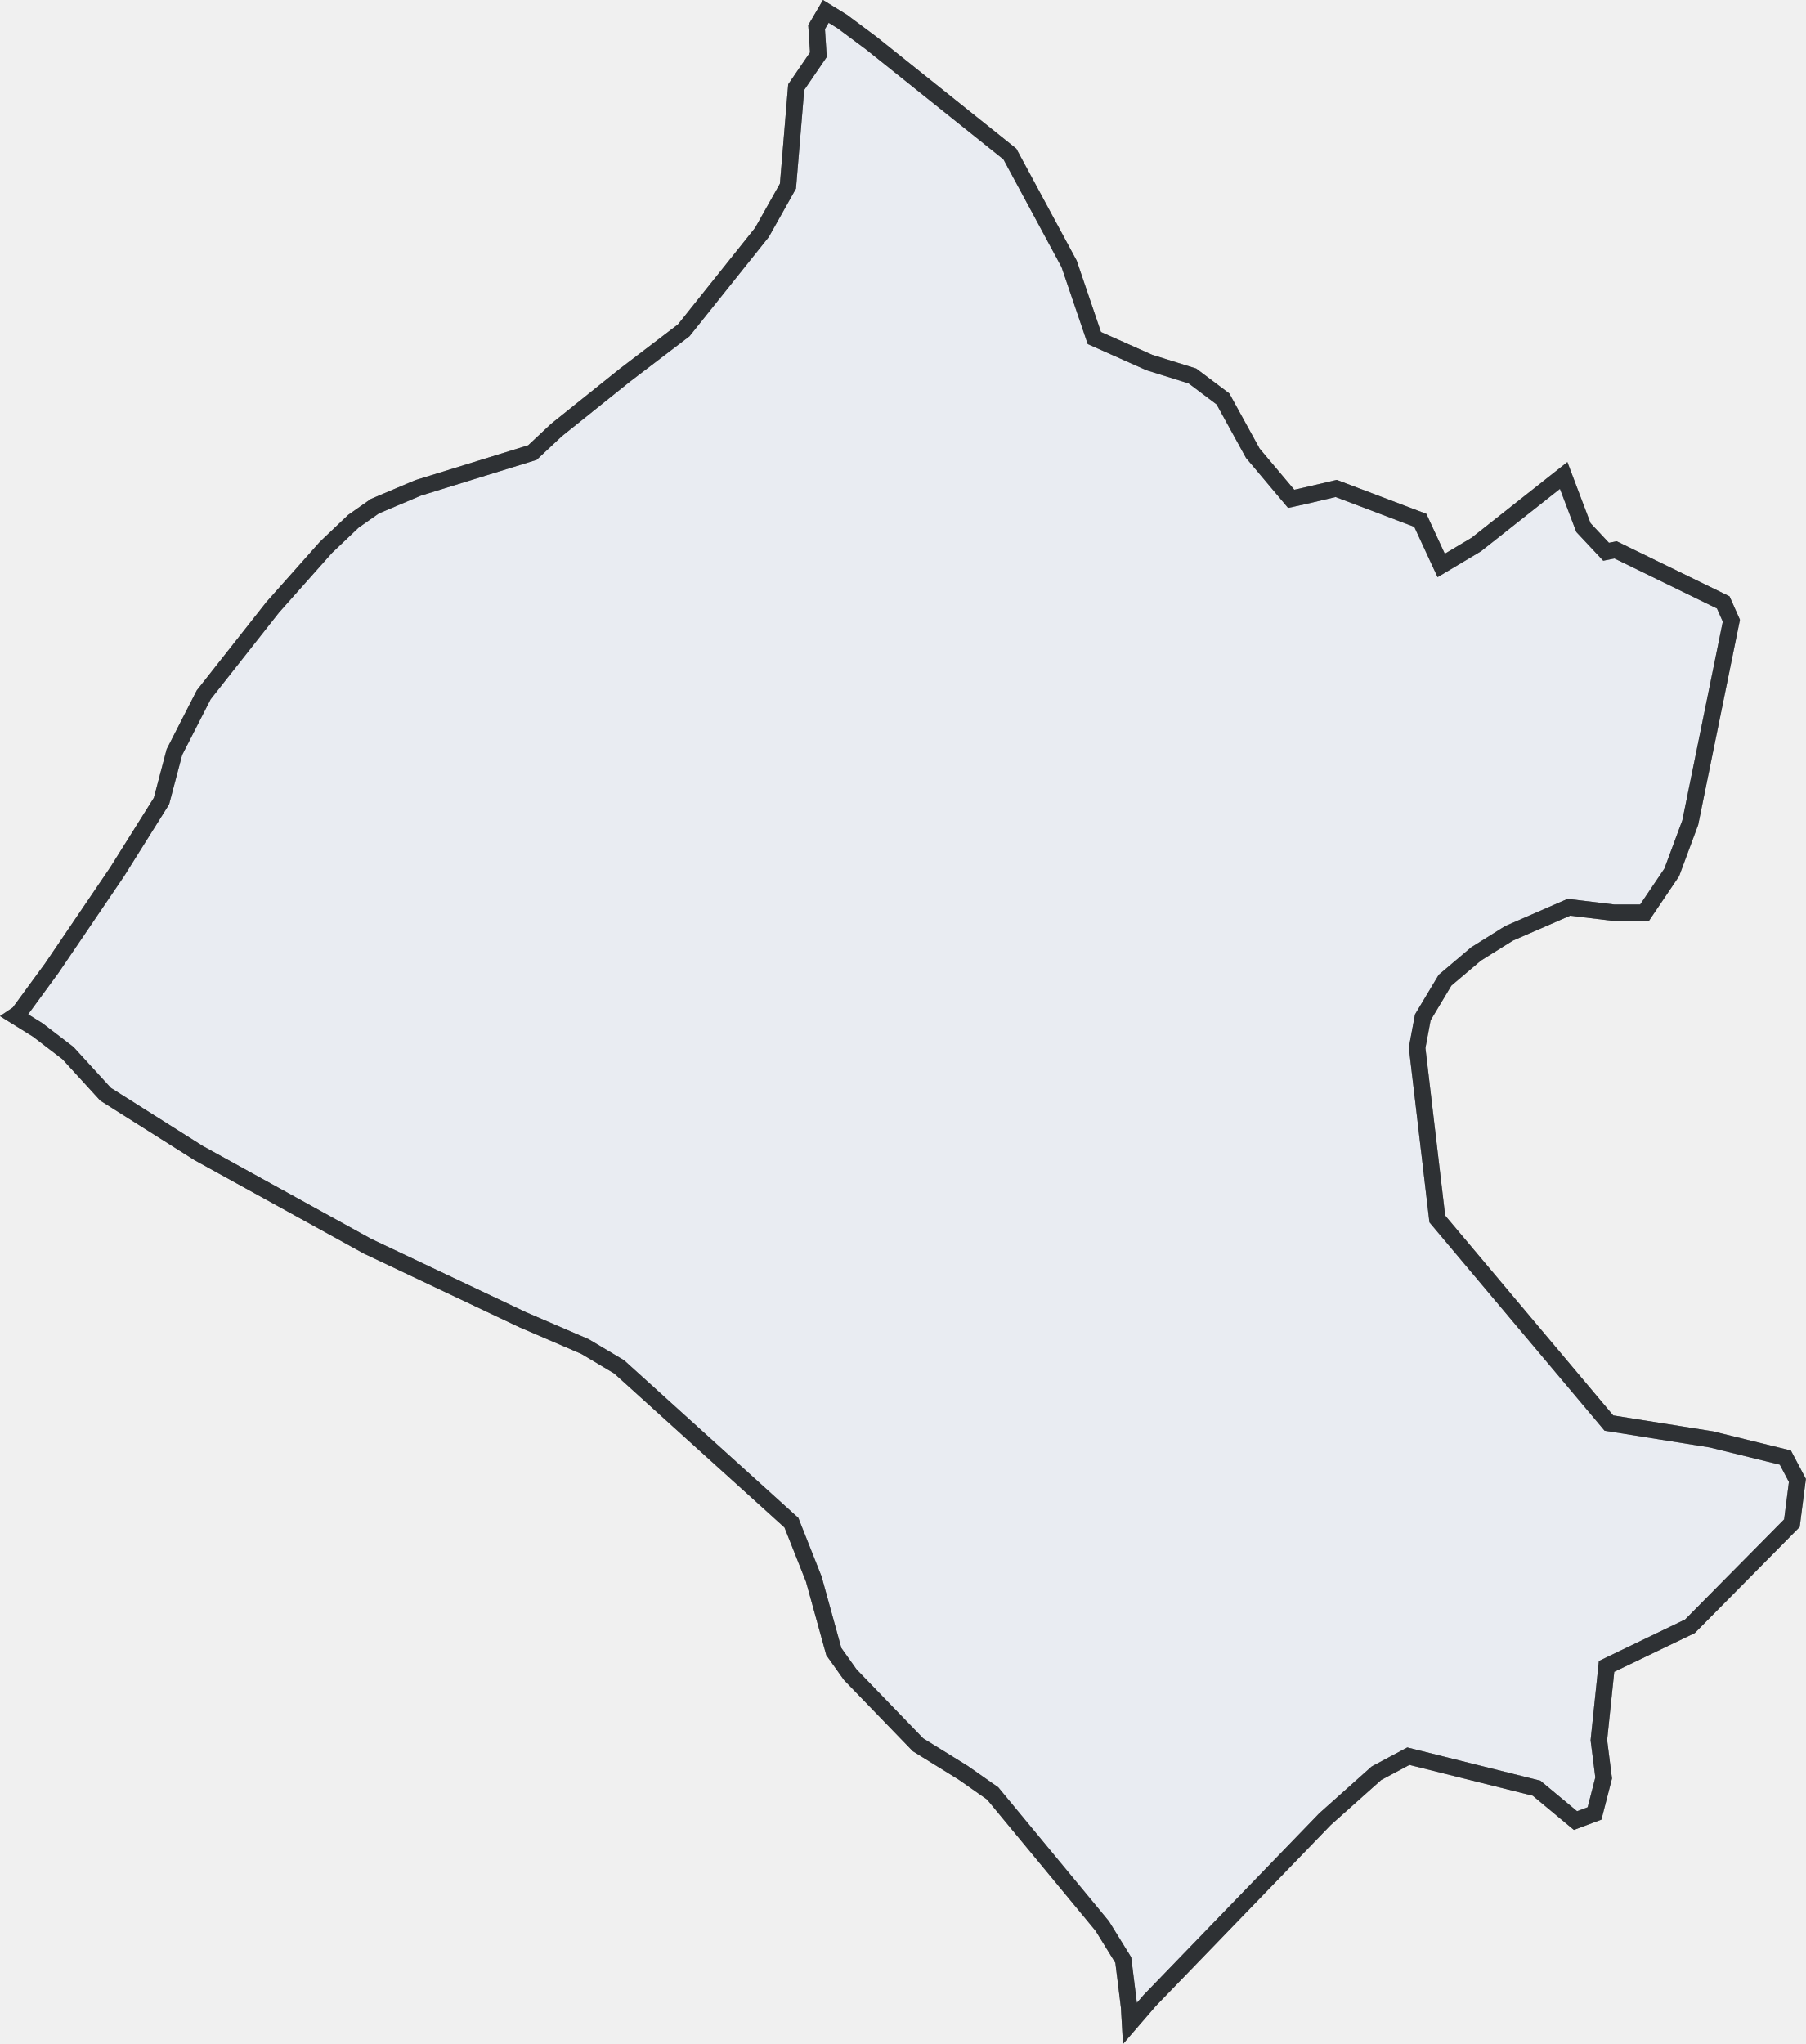
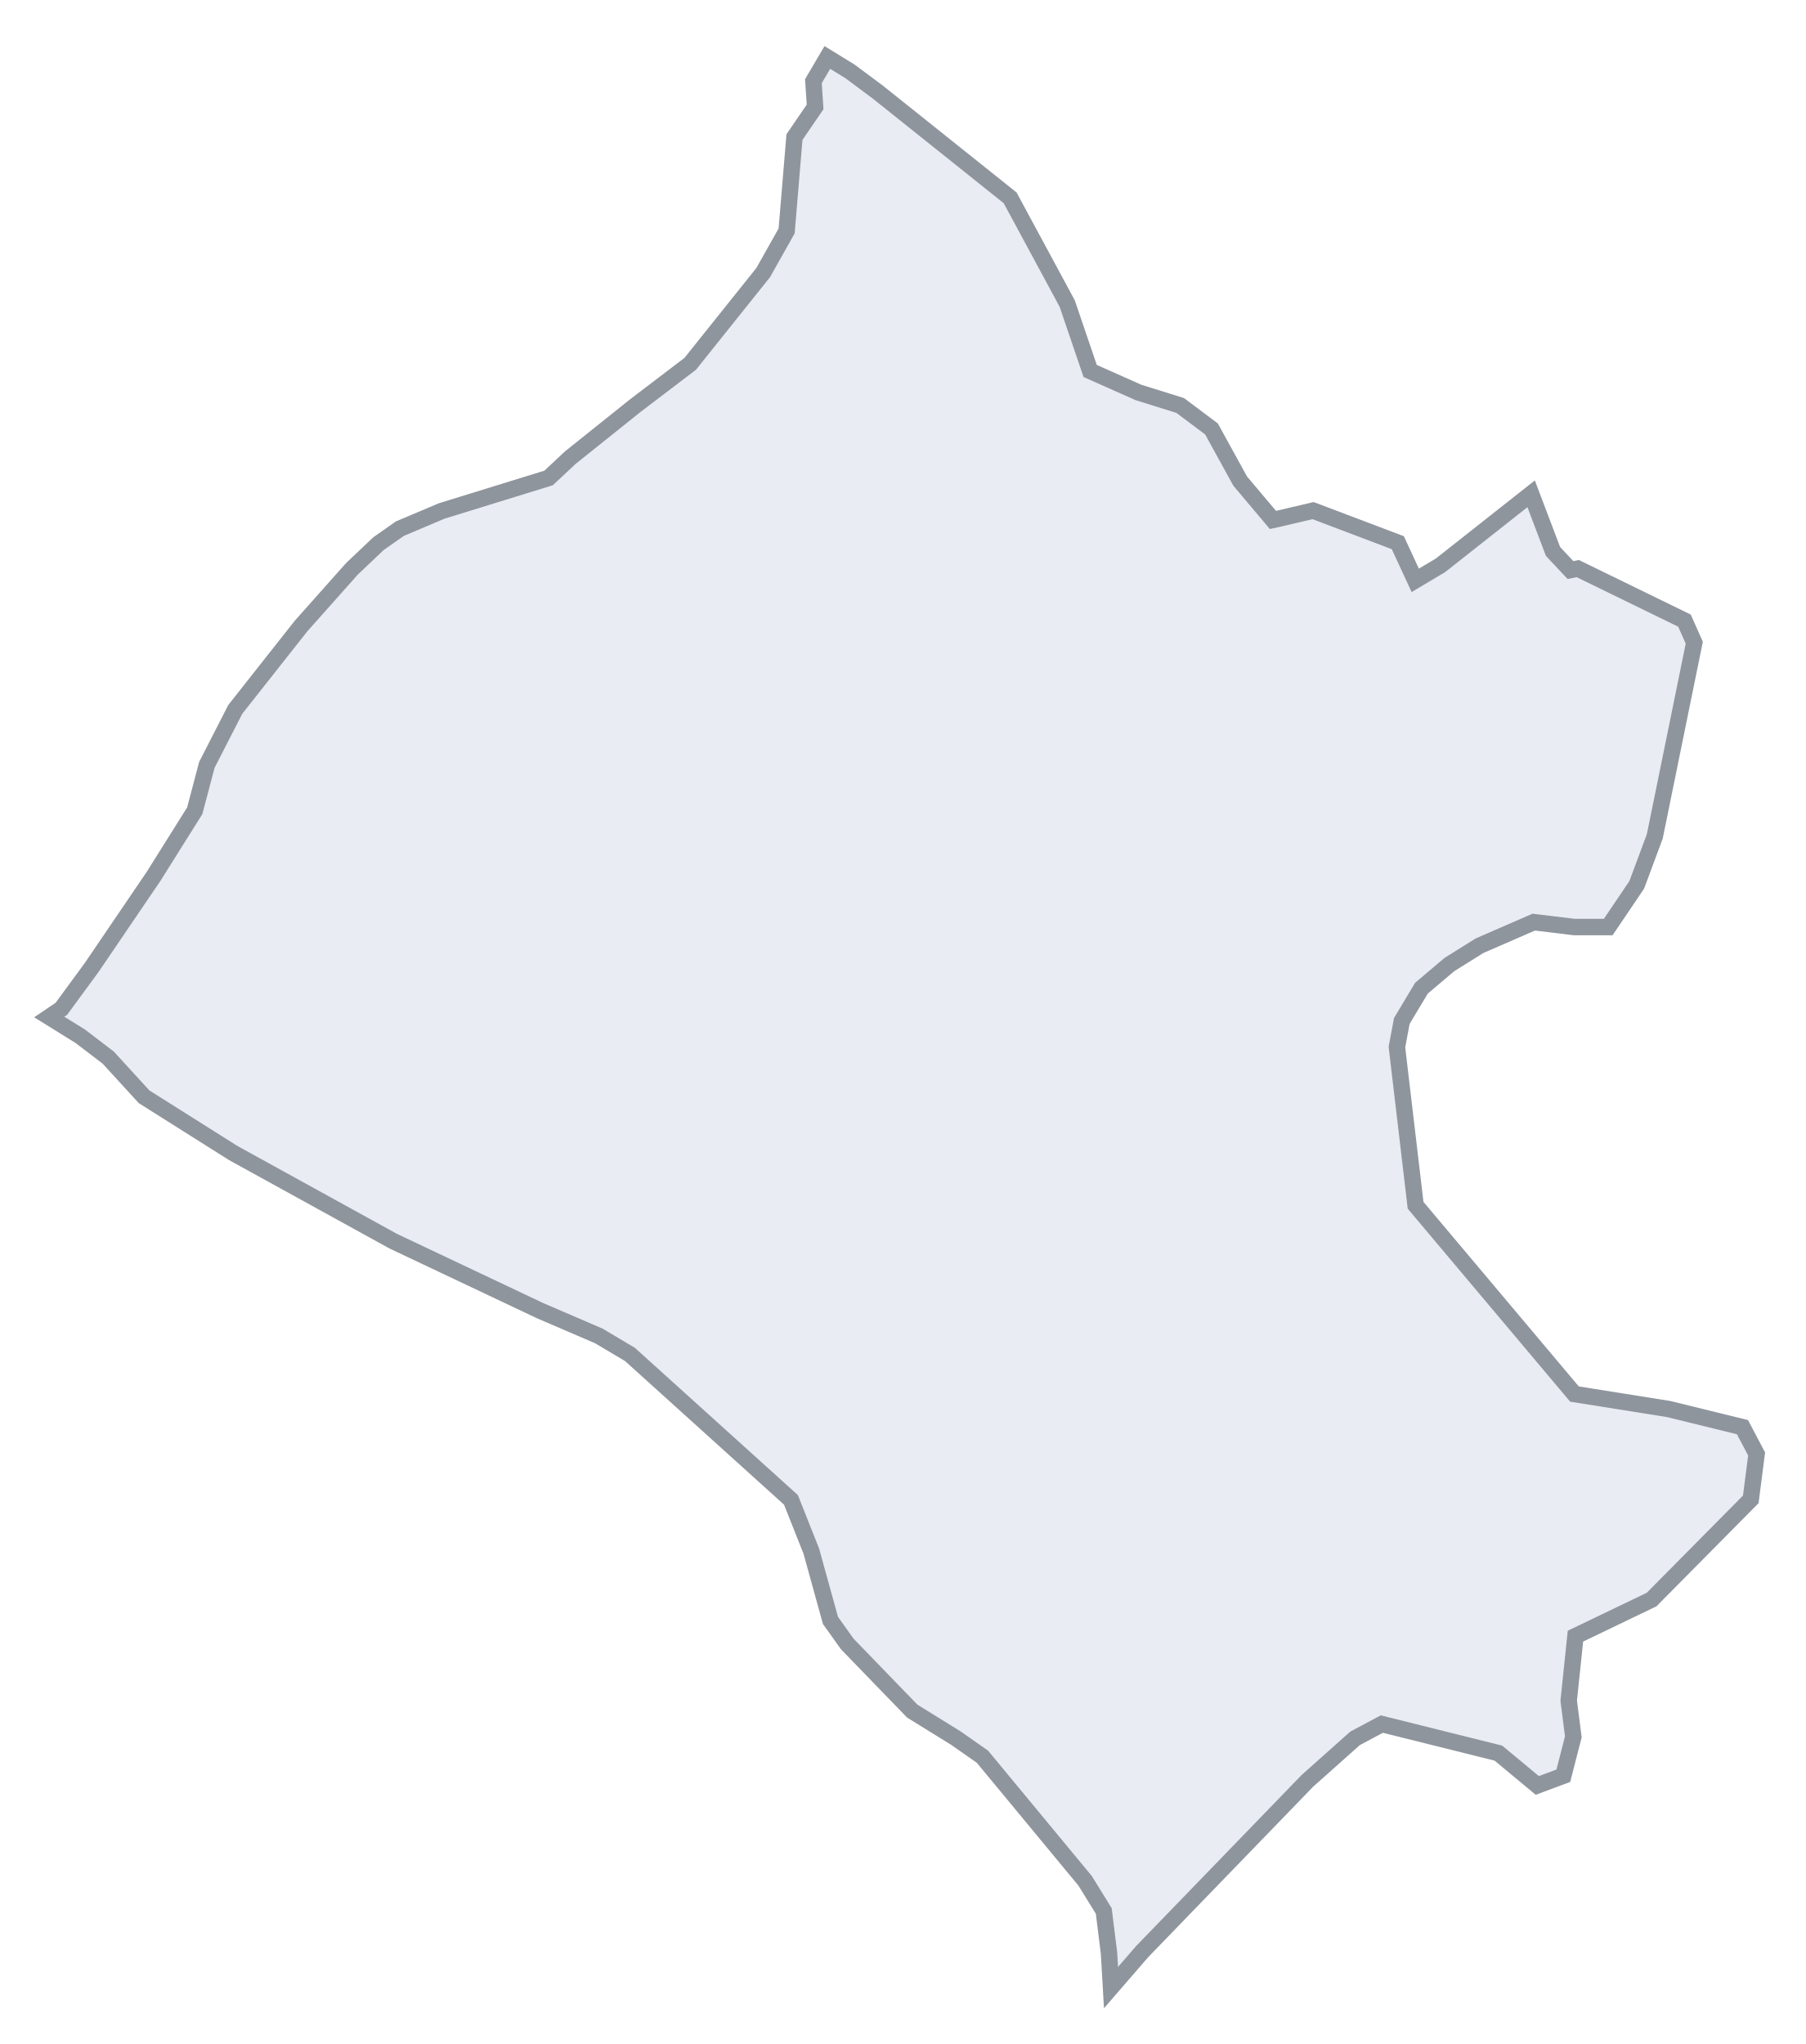
<svg xmlns="http://www.w3.org/2000/svg" width="220" height="249" viewBox="0 0 220 249" fill="none">
-   <path d="M152.579 55.132L152.627 55.218L152.691 55.294L156.91 60.306L157.298 60.766L157.886 60.639L158.513 60.503L158.522 60.502L158.53 60.499L162.783 59.503L173.03 63.387L175.107 67.875L175.574 68.882L176.527 68.314L179.78 66.373L179.837 66.34L179.888 66.299L190.494 57.922L192.829 64.082L192.899 64.267L193.034 64.412L195.283 66.809L195.663 67.214L196.209 67.105L196.818 66.983L209.937 73.39L210.925 75.612L205.916 100.204L203.661 106.272L200.348 111.182H196.571L191.4 110.555L191.13 110.522L190.881 110.631L183.897 113.673L183.829 113.703L183.766 113.742L179.878 116.174L179.817 116.213L179.762 116.259L176.17 119.302L176.044 119.409L175.959 119.551L173.425 123.781L173.333 123.935L173.3 124.111L172.669 127.489L172.642 127.639L172.659 127.79L175.065 148.192L175.1 148.489L175.292 148.718L195.763 173.068L196.003 173.354L196.371 173.413L208.477 175.343L217.501 177.562L218.968 180.344L218.299 185.552L205.877 198.114L196.223 202.758L195.72 203L195.662 203.555L194.793 211.873L194.781 211.988L194.796 212.103L195.366 216.589L194.254 220.913L191.933 221.78L187.366 217.981L187.19 217.835L186.968 217.78L171.949 214.031L171.575 213.938L171.236 214.119L167.79 215.96L167.685 216.016L167.595 216.096L161.452 221.578L161.425 221.603L161.399 221.629L140.101 243.665L140.082 243.685L140.064 243.706L137.667 246.48L137.554 244.516L137.552 244.483L137.548 244.451L136.871 238.99L136.844 238.773L136.729 238.587L134.32 234.689L134.284 234.63L134.24 234.577L121.017 218.577L120.931 218.473L120.82 218.395L117.364 215.973L117.34 215.957L117.316 215.942L111.835 212.548L103.586 204.013L101.579 201.193L99.153 192.414L99.139 192.362L99.119 192.312L96.5 185.71L96.414 185.493L96.241 185.337L75.496 166.576L75.422 166.509L75.337 166.458L71.321 164.068L71.265 164.035L71.205 164.009L63.66 160.76L44.776 151.814L24.208 140.468L12.866 133.305L8.342 128.354L8.282 128.288L8.211 128.234L4.62 125.487L4.581 125.458L4.541 125.433L1.836 123.75L2.121 123.557L2.265 123.46L2.368 123.32L6.298 117.952L6.308 117.937L6.319 117.923L14.261 106.216L14.271 106.201L14.281 106.186L19.594 97.712L19.674 97.582L19.713 97.435L21.247 91.622L24.816 84.643L33.211 73.993L39.712 66.674L43.052 63.501L45.673 61.661L50.917 59.443L64.637 55.203L64.858 55.134L65.026 54.977L67.795 52.382L76.15 45.687L83.195 40.319L83.294 40.244L83.371 40.148L92.774 28.377L92.825 28.314L92.865 28.243L95.886 22.864L95.993 22.674L96.011 22.457L96.998 10.618L99.507 6.945L99.702 6.66L99.679 6.316L99.482 3.301L100.605 1.387L102.613 2.623L106.159 5.264L123.029 18.762L130.248 32.149L133.178 40.766L133.319 41.179L133.718 41.357L139.951 44.132L140.004 44.156L140.059 44.173L145.268 45.801L148.988 48.597L152.579 55.132Z" fill="#E9ECF2" />
-   <path d="M152.579 55.132L152.627 55.218L152.691 55.294L156.91 60.306L157.298 60.766L157.886 60.639L158.513 60.503L158.522 60.502L158.53 60.499L162.783 59.503L173.03 63.387L175.107 67.875L175.574 68.882L176.527 68.314L179.78 66.373L179.837 66.34L179.888 66.299L190.494 57.922L192.829 64.082L192.899 64.267L193.034 64.412L195.283 66.809L195.663 67.214L196.209 67.105L196.818 66.983L209.937 73.39L210.925 75.612L205.916 100.204L203.661 106.272L200.348 111.182H196.571L191.4 110.555L191.13 110.522L190.881 110.631L183.897 113.673L183.829 113.703L183.766 113.742L179.878 116.174L179.817 116.213L179.762 116.259L176.17 119.302L176.044 119.409L175.959 119.551L173.425 123.781L173.333 123.935L173.3 124.111L172.669 127.489L172.642 127.639L172.659 127.79L175.065 148.192L175.1 148.489L175.292 148.718L195.763 173.068L196.003 173.354L196.371 173.413L208.477 175.343L217.501 177.562L218.968 180.344L218.299 185.552L205.877 198.114L196.223 202.758L195.72 203L195.662 203.555L194.793 211.873L194.781 211.988L194.796 212.103L195.366 216.589L194.254 220.913L191.933 221.78L187.366 217.981L187.19 217.835L186.968 217.78L171.949 214.031L171.575 213.938L171.236 214.119L167.79 215.96L167.685 216.016L167.595 216.096L161.452 221.578L161.425 221.603L161.399 221.629L140.101 243.665L140.082 243.685L140.064 243.706L137.667 246.48L137.554 244.516L137.552 244.483L137.548 244.451L136.871 238.99L136.844 238.773L136.729 238.587L134.32 234.689L134.284 234.63L134.24 234.577L121.017 218.577L120.931 218.473L120.82 218.395L117.364 215.973L117.34 215.957L117.316 215.942L111.835 212.548L103.586 204.013L101.579 201.193L99.153 192.414L99.139 192.362L99.119 192.312L96.5 185.71L96.414 185.493L96.241 185.337L75.496 166.576L75.422 166.509L75.337 166.458L71.321 164.068L71.265 164.035L71.205 164.009L63.66 160.76L44.776 151.814L24.208 140.468L12.866 133.305L8.342 128.354L8.282 128.288L8.211 128.234L4.62 125.487L4.581 125.458L4.541 125.433L1.836 123.75L2.121 123.557L2.265 123.46L2.368 123.32L6.298 117.952L6.308 117.937L6.319 117.923L14.261 106.216L14.271 106.201L14.281 106.186L19.594 97.712L19.674 97.582L19.713 97.435L21.247 91.622L24.816 84.643L33.211 73.993L39.712 66.674L43.052 63.501L45.673 61.661L50.917 59.443L64.637 55.203L64.858 55.134L65.026 54.977L67.795 52.382L76.15 45.687L83.195 40.319L83.294 40.244L83.371 40.148L92.774 28.377L92.825 28.314L92.865 28.243L95.886 22.864L95.993 22.674L96.011 22.457L96.998 10.618L99.507 6.945L99.702 6.66L99.679 6.316L99.482 3.301L100.605 1.387L102.613 2.623L106.159 5.264L123.029 18.762L130.248 32.149L133.178 40.766L133.319 41.179L133.718 41.357L139.951 44.132L140.004 44.156L140.059 44.173L145.268 45.801L148.988 48.597L152.579 55.132Z" stroke="#8F959D" stroke-width="2" />
-   <path d="M152.579 55.132L152.627 55.218L152.691 55.294L156.91 60.306L157.298 60.766L157.886 60.639L158.513 60.503L158.522 60.502L158.53 60.499L162.783 59.503L173.03 63.387L175.107 67.875L175.574 68.882L176.527 68.314L179.78 66.373L179.837 66.34L179.888 66.299L190.494 57.922L192.829 64.082L192.899 64.267L193.034 64.412L195.283 66.809L195.663 67.214L196.209 67.105L196.818 66.983L209.937 73.39L210.925 75.612L205.916 100.204L203.661 106.272L200.348 111.182H196.571L191.4 110.555L191.13 110.522L190.881 110.631L183.897 113.673L183.829 113.703L183.766 113.742L179.878 116.174L179.817 116.213L179.762 116.259L176.17 119.302L176.044 119.409L175.959 119.551L173.425 123.781L173.333 123.935L173.3 124.111L172.669 127.489L172.642 127.639L172.659 127.79L175.065 148.192L175.1 148.489L175.292 148.718L195.763 173.068L196.003 173.354L196.371 173.413L208.477 175.343L217.501 177.562L218.968 180.344L218.299 185.552L205.877 198.114L196.223 202.758L195.72 203L195.662 203.555L194.793 211.873L194.781 211.988L194.796 212.103L195.366 216.589L194.254 220.913L191.933 221.78L187.366 217.981L187.19 217.835L186.968 217.78L171.949 214.031L171.575 213.938L171.236 214.119L167.79 215.96L167.685 216.016L167.595 216.096L161.452 221.578L161.425 221.603L161.399 221.629L140.101 243.665L140.082 243.685L140.064 243.706L137.667 246.48L137.554 244.516L137.552 244.483L137.548 244.451L136.871 238.99L136.844 238.773L136.729 238.587L134.32 234.689L134.284 234.63L134.24 234.577L121.017 218.577L120.931 218.473L120.82 218.395L117.364 215.973L117.34 215.957L117.316 215.942L111.835 212.548L103.586 204.013L101.579 201.193L99.153 192.414L99.139 192.362L99.119 192.312L96.5 185.71L96.414 185.493L96.241 185.337L75.496 166.576L75.422 166.509L75.337 166.458L71.321 164.068L71.265 164.035L71.205 164.009L63.66 160.76L44.776 151.814L24.208 140.468L12.866 133.305L8.342 128.354L8.282 128.288L8.211 128.234L4.62 125.487L4.581 125.458L4.541 125.433L1.836 123.75L2.121 123.557L2.265 123.46L2.368 123.32L6.298 117.952L6.308 117.937L6.319 117.923L14.261 106.216L14.271 106.201L14.281 106.186L19.594 97.712L19.674 97.582L19.713 97.435L21.247 91.622L24.816 84.643L33.211 73.993L39.712 66.674L43.052 63.501L45.673 61.661L50.917 59.443L64.637 55.203L64.858 55.134L65.026 54.977L67.795 52.382L76.15 45.687L83.195 40.319L83.294 40.244L83.371 40.148L92.774 28.377L92.825 28.314L92.865 28.243L95.886 22.864L95.993 22.674L96.011 22.457L96.998 10.618L99.507 6.945L99.702 6.66L99.679 6.316L99.482 3.301L100.605 1.387L102.613 2.623L106.159 5.264L123.029 18.762L130.248 32.149L133.178 40.766L133.319 41.179L133.718 41.357L139.951 44.132L140.004 44.156L140.059 44.173L145.268 45.801L148.988 48.597L152.579 55.132Z" stroke="black" stroke-opacity="0.2" stroke-width="2" />
-   <path d="M152.579 55.132L152.627 55.218L152.691 55.294L156.91 60.306L157.298 60.766L157.886 60.639L158.513 60.503L158.522 60.502L158.53 60.499L162.783 59.503L173.03 63.387L175.107 67.875L175.574 68.882L176.527 68.314L179.78 66.373L179.837 66.34L179.888 66.299L190.494 57.922L192.829 64.082L192.899 64.267L193.034 64.412L195.283 66.809L195.663 67.214L196.209 67.105L196.818 66.983L209.937 73.39L210.925 75.612L205.916 100.204L203.661 106.272L200.348 111.182H196.571L191.4 110.555L191.13 110.522L190.881 110.631L183.897 113.673L183.829 113.703L183.766 113.742L179.878 116.174L179.817 116.213L179.762 116.259L176.17 119.302L176.044 119.409L175.959 119.551L173.425 123.781L173.333 123.935L173.3 124.111L172.669 127.489L172.642 127.639L172.659 127.79L175.065 148.192L175.1 148.489L175.292 148.718L195.763 173.068L196.003 173.354L196.371 173.413L208.477 175.343L217.501 177.562L218.968 180.344L218.299 185.552L205.877 198.114L196.223 202.758L195.72 203L195.662 203.555L194.793 211.873L194.781 211.988L194.796 212.103L195.366 216.589L194.254 220.913L191.933 221.78L187.366 217.981L187.19 217.835L186.968 217.78L171.949 214.031L171.575 213.938L171.236 214.119L167.79 215.96L167.685 216.016L167.595 216.096L161.452 221.578L161.425 221.603L161.399 221.629L140.101 243.665L140.082 243.685L140.064 243.706L137.667 246.48L137.554 244.516L137.552 244.483L137.548 244.451L136.871 238.99L136.844 238.773L136.729 238.587L134.32 234.689L134.284 234.63L134.24 234.577L121.017 218.577L120.931 218.473L120.82 218.395L117.364 215.973L117.34 215.957L117.316 215.942L111.835 212.548L103.586 204.013L101.579 201.193L99.153 192.414L99.139 192.362L99.119 192.312L96.5 185.71L96.414 185.493L96.241 185.337L75.496 166.576L75.422 166.509L75.337 166.458L71.321 164.068L71.265 164.035L71.205 164.009L63.66 160.76L44.776 151.814L24.208 140.468L12.866 133.305L8.342 128.354L8.282 128.288L8.211 128.234L4.62 125.487L4.581 125.458L4.541 125.433L1.836 123.75L2.121 123.557L2.265 123.46L2.368 123.32L6.298 117.952L6.308 117.937L6.319 117.923L14.261 106.216L14.271 106.201L14.281 106.186L19.594 97.712L19.674 97.582L19.713 97.435L21.247 91.622L24.816 84.643L33.211 73.993L39.712 66.674L43.052 63.501L45.673 61.661L50.917 59.443L64.637 55.203L64.858 55.134L65.026 54.977L67.795 52.382L76.15 45.687L83.195 40.319L83.294 40.244L83.371 40.148L92.774 28.377L92.825 28.314L92.865 28.243L95.886 22.864L95.993 22.674L96.011 22.457L96.998 10.618L99.507 6.945L99.702 6.66L99.679 6.316L99.482 3.301L100.605 1.387L102.613 2.623L106.159 5.264L123.029 18.762L130.248 32.149L133.178 40.766L133.319 41.179L133.718 41.357L139.951 44.132L140.004 44.156L140.059 44.173L145.268 45.801L148.988 48.597L152.579 55.132Z" stroke="black" stroke-opacity="0.2" stroke-width="2" />
-   <path d="M152.579 55.132L152.627 55.218L152.691 55.294L156.91 60.306L157.298 60.766L157.886 60.639L158.513 60.503L158.522 60.502L158.53 60.499L162.783 59.503L173.03 63.387L175.107 67.875L175.574 68.882L176.527 68.314L179.78 66.373L179.837 66.34L179.888 66.299L190.494 57.922L192.829 64.082L192.899 64.267L193.034 64.412L195.283 66.809L195.663 67.214L196.209 67.105L196.818 66.983L209.937 73.39L210.925 75.612L205.916 100.204L203.661 106.272L200.348 111.182H196.571L191.4 110.555L191.13 110.522L190.881 110.631L183.897 113.673L183.829 113.703L183.766 113.742L179.878 116.174L179.817 116.213L179.762 116.259L176.17 119.302L176.044 119.409L175.959 119.551L173.425 123.781L173.333 123.935L173.3 124.111L172.669 127.489L172.642 127.639L172.659 127.79L175.065 148.192L175.1 148.489L175.292 148.718L195.763 173.068L196.003 173.354L196.371 173.413L208.477 175.343L217.501 177.562L218.968 180.344L218.299 185.552L205.877 198.114L196.223 202.758L195.72 203L195.662 203.555L194.793 211.873L194.781 211.988L194.796 212.103L195.366 216.589L194.254 220.913L191.933 221.78L187.366 217.981L187.19 217.835L186.968 217.78L171.949 214.031L171.575 213.938L171.236 214.119L167.79 215.96L167.685 216.016L167.595 216.096L161.452 221.578L161.425 221.603L161.399 221.629L140.101 243.665L140.082 243.685L140.064 243.706L137.667 246.48L137.554 244.516L137.552 244.483L137.548 244.451L136.871 238.99L136.844 238.773L136.729 238.587L134.32 234.689L134.284 234.63L134.24 234.577L121.017 218.577L120.931 218.473L120.82 218.395L117.364 215.973L117.34 215.957L117.316 215.942L111.835 212.548L103.586 204.013L101.579 201.193L99.153 192.414L99.139 192.362L99.119 192.312L96.5 185.71L96.414 185.493L96.241 185.337L75.496 166.576L75.422 166.509L75.337 166.458L71.321 164.068L71.265 164.035L71.205 164.009L63.66 160.76L44.776 151.814L24.208 140.468L12.866 133.305L8.342 128.354L8.282 128.288L8.211 128.234L4.62 125.487L4.581 125.458L4.541 125.433L1.836 123.75L2.121 123.557L2.265 123.46L2.368 123.32L6.298 117.952L6.308 117.937L6.319 117.923L14.261 106.216L14.271 106.201L14.281 106.186L19.594 97.712L19.674 97.582L19.713 97.435L21.247 91.622L24.816 84.643L33.211 73.993L39.712 66.674L43.052 63.501L45.673 61.661L50.917 59.443L64.637 55.203L64.858 55.134L65.026 54.977L67.795 52.382L76.15 45.687L83.195 40.319L83.294 40.244L83.371 40.148L92.774 28.377L92.825 28.314L92.865 28.243L95.886 22.864L95.993 22.674L96.011 22.457L96.998 10.618L99.507 6.945L99.702 6.66L99.679 6.316L99.482 3.301L100.605 1.387L102.613 2.623L106.159 5.264L123.029 18.762L130.248 32.149L133.178 40.766L133.319 41.179L133.718 41.357L139.951 44.132L140.004 44.156L140.059 44.173L145.268 45.801L148.988 48.597L152.579 55.132Z" stroke="black" stroke-opacity="0.2" stroke-width="2" />
-   <path d="M152.579 55.132L152.627 55.218L152.691 55.294L156.91 60.306L157.298 60.766L157.886 60.639L158.513 60.503L158.522 60.502L158.53 60.499L162.783 59.503L173.03 63.387L175.107 67.875L175.574 68.882L176.527 68.314L179.78 66.373L179.837 66.34L179.888 66.299L190.494 57.922L192.829 64.082L192.899 64.267L193.034 64.412L195.283 66.809L195.663 67.214L196.209 67.105L196.818 66.983L209.937 73.39L210.925 75.612L205.916 100.204L203.661 106.272L200.348 111.182H196.571L191.4 110.555L191.13 110.522L190.881 110.631L183.897 113.673L183.829 113.703L183.766 113.742L179.878 116.174L179.817 116.213L179.762 116.259L176.17 119.302L176.044 119.409L175.959 119.551L173.425 123.781L173.333 123.935L173.3 124.111L172.669 127.489L172.642 127.639L172.659 127.79L175.065 148.192L175.1 148.489L175.292 148.718L195.763 173.068L196.003 173.354L196.371 173.413L208.477 175.343L217.501 177.562L218.968 180.344L218.299 185.552L205.877 198.114L196.223 202.758L195.72 203L195.662 203.555L194.793 211.873L194.781 211.988L194.796 212.103L195.366 216.589L194.254 220.913L191.933 221.78L187.366 217.981L187.19 217.835L186.968 217.78L171.949 214.031L171.575 213.938L171.236 214.119L167.79 215.96L167.685 216.016L167.595 216.096L161.452 221.578L161.425 221.603L161.399 221.629L140.101 243.665L140.082 243.685L140.064 243.706L137.667 246.48L137.554 244.516L137.552 244.483L137.548 244.451L136.871 238.99L136.844 238.773L136.729 238.587L134.32 234.689L134.284 234.63L134.24 234.577L121.017 218.577L120.931 218.473L120.82 218.395L117.364 215.973L117.34 215.957L117.316 215.942L111.835 212.548L103.586 204.013L101.579 201.193L99.153 192.414L99.139 192.362L99.119 192.312L96.5 185.71L96.414 185.493L96.241 185.337L75.496 166.576L75.422 166.509L75.337 166.458L71.321 164.068L71.265 164.035L71.205 164.009L63.66 160.76L44.776 151.814L24.208 140.468L12.866 133.305L8.342 128.354L8.282 128.288L8.211 128.234L4.62 125.487L4.581 125.458L4.541 125.433L1.836 123.75L2.121 123.557L2.265 123.46L2.368 123.32L6.298 117.952L6.308 117.937L6.319 117.923L14.261 106.216L14.271 106.201L14.281 106.186L19.594 97.712L19.674 97.582L19.713 97.435L21.247 91.622L24.816 84.643L33.211 73.993L39.712 66.674L43.052 63.501L45.673 61.661L50.917 59.443L64.637 55.203L64.858 55.134L65.026 54.977L67.795 52.382L76.15 45.687L83.195 40.319L83.294 40.244L83.371 40.148L92.774 28.377L92.825 28.314L92.865 28.243L95.886 22.864L95.993 22.674L96.011 22.457L96.998 10.618L99.507 6.945L99.702 6.66L99.679 6.316L99.482 3.301L100.605 1.387L102.613 2.623L106.159 5.264L123.029 18.762L130.248 32.149L133.178 40.766L133.319 41.179L133.718 41.357L139.951 44.132L140.004 44.156L140.059 44.173L145.268 45.801L148.988 48.597L152.579 55.132Z" stroke="black" stroke-opacity="0.2" stroke-width="2" />
-   <path d="M152.579 55.132L152.627 55.218L152.691 55.294L156.91 60.306L157.298 60.766L157.886 60.639L158.513 60.503L158.522 60.502L158.53 60.499L162.783 59.503L173.03 63.387L175.107 67.875L175.574 68.882L176.527 68.314L179.78 66.373L179.837 66.34L179.888 66.299L190.494 57.922L192.829 64.082L192.899 64.267L193.034 64.412L195.283 66.809L195.663 67.214L196.209 67.105L196.818 66.983L209.937 73.39L210.925 75.612L205.916 100.204L203.661 106.272L200.348 111.182H196.571L191.4 110.555L191.13 110.522L190.881 110.631L183.897 113.673L183.829 113.703L183.766 113.742L179.878 116.174L179.817 116.213L179.762 116.259L176.17 119.302L176.044 119.409L175.959 119.551L173.425 123.781L173.333 123.935L173.3 124.111L172.669 127.489L172.642 127.639L172.659 127.79L175.065 148.192L175.1 148.489L175.292 148.718L195.763 173.068L196.003 173.354L196.371 173.413L208.477 175.343L217.501 177.562L218.968 180.344L218.299 185.552L205.877 198.114L196.223 202.758L195.72 203L195.662 203.555L194.793 211.873L194.781 211.988L194.796 212.103L195.366 216.589L194.254 220.913L191.933 221.78L187.366 217.981L187.19 217.835L186.968 217.78L171.949 214.031L171.575 213.938L171.236 214.119L167.79 215.96L167.685 216.016L167.595 216.096L161.452 221.578L161.425 221.603L161.399 221.629L140.101 243.665L140.082 243.685L140.064 243.706L137.667 246.48L137.554 244.516L137.552 244.483L137.548 244.451L136.871 238.99L136.844 238.773L136.729 238.587L134.32 234.689L134.284 234.63L134.24 234.577L121.017 218.577L120.931 218.473L120.82 218.395L117.364 215.973L117.34 215.957L117.316 215.942L111.835 212.548L103.586 204.013L101.579 201.193L99.153 192.414L99.139 192.362L99.119 192.312L96.5 185.71L96.414 185.493L96.241 185.337L75.496 166.576L75.422 166.509L75.337 166.458L71.321 164.068L71.265 164.035L71.205 164.009L63.66 160.76L44.776 151.814L24.208 140.468L12.866 133.305L8.342 128.354L8.282 128.288L8.211 128.234L4.62 125.487L4.581 125.458L4.541 125.433L1.836 123.75L2.121 123.557L2.265 123.46L2.368 123.32L6.298 117.952L6.308 117.937L6.319 117.923L14.261 106.216L14.271 106.201L14.281 106.186L19.594 97.712L19.674 97.582L19.713 97.435L21.247 91.622L24.816 84.643L33.211 73.993L39.712 66.674L43.052 63.501L45.673 61.661L50.917 59.443L64.637 55.203L64.858 55.134L65.026 54.977L67.795 52.382L76.15 45.687L83.195 40.319L83.294 40.244L83.371 40.148L92.774 28.377L92.825 28.314L92.865 28.243L95.886 22.864L95.993 22.674L96.011 22.457L96.998 10.618L99.507 6.945L99.702 6.66L99.679 6.316L99.482 3.301L100.605 1.387L102.613 2.623L106.159 5.264L123.029 18.762L130.248 32.149L133.178 40.766L133.319 41.179L133.718 41.357L139.951 44.132L140.004 44.156L140.059 44.173L145.268 45.801L148.988 48.597L152.579 55.132Z" stroke="black" stroke-opacity="0.2" stroke-width="2" />
+   <rect width="220" height="249" fill="white" />
+   <path d="M151.086 58.606L155.074 63.338L155.667 63.21L159.969 62.203L170.288 66.11L172.414 70.698L175.49 68.865L186.53 60.155L189.195 67.178L191.32 69.441L192.21 69.263L205.211 75.605L206.406 78.293L201.596 101.883L199.399 107.787L195.922 112.933H191.792L186.847 112.334L180.244 115.207L176.568 117.504L173.172 120.377L170.777 124.372L170.181 127.561L172.455 146.827L191.809 169.821L203.294 171.65L212.275 173.856L214 177.123L213.289 182.653L201.205 194.859L191.93 199.315L191.108 207.17L191.671 211.585L190.451 216.321L187.281 217.503L182.541 213.566L168.341 210.026L165.083 211.764L159.275 216.94L139.139 237.749L135.349 242.13L135.107 237.951L134.467 232.794L132.189 229.113L119.687 214.003L116.419 211.717L111.137 208.449L103.207 200.255L101.172 197.399L98.834 188.948L96.358 182.714L76.744 164.998L72.947 162.741L65.798 159.666L47.903 151.199L28.407 140.458L17.552 133.61L13.189 128.841L9.793 126.248L6 123.89L7.476 122.893L11.191 117.824L18.701 106.77L23.724 98.767L25.199 93.18L28.663 86.416L36.674 76.265L42.866 69.303L46.103 66.231L48.721 64.396L53.815 62.244L66.832 58.225L69.477 55.75L77.414 49.398L84.085 44.322L92.975 33.207L95.832 28.128L96.785 16.7L99.299 13.025L99.093 9.89L100.791 7L103.547 8.694L106.946 11.224L123.06 24.1L130.013 36.98L132.809 45.191L138.701 47.811L143.782 49.398L147.592 52.257L151.086 58.606Z" fill="#E9ECF2" stroke="#8F959D" stroke-width="2" />
</svg>
